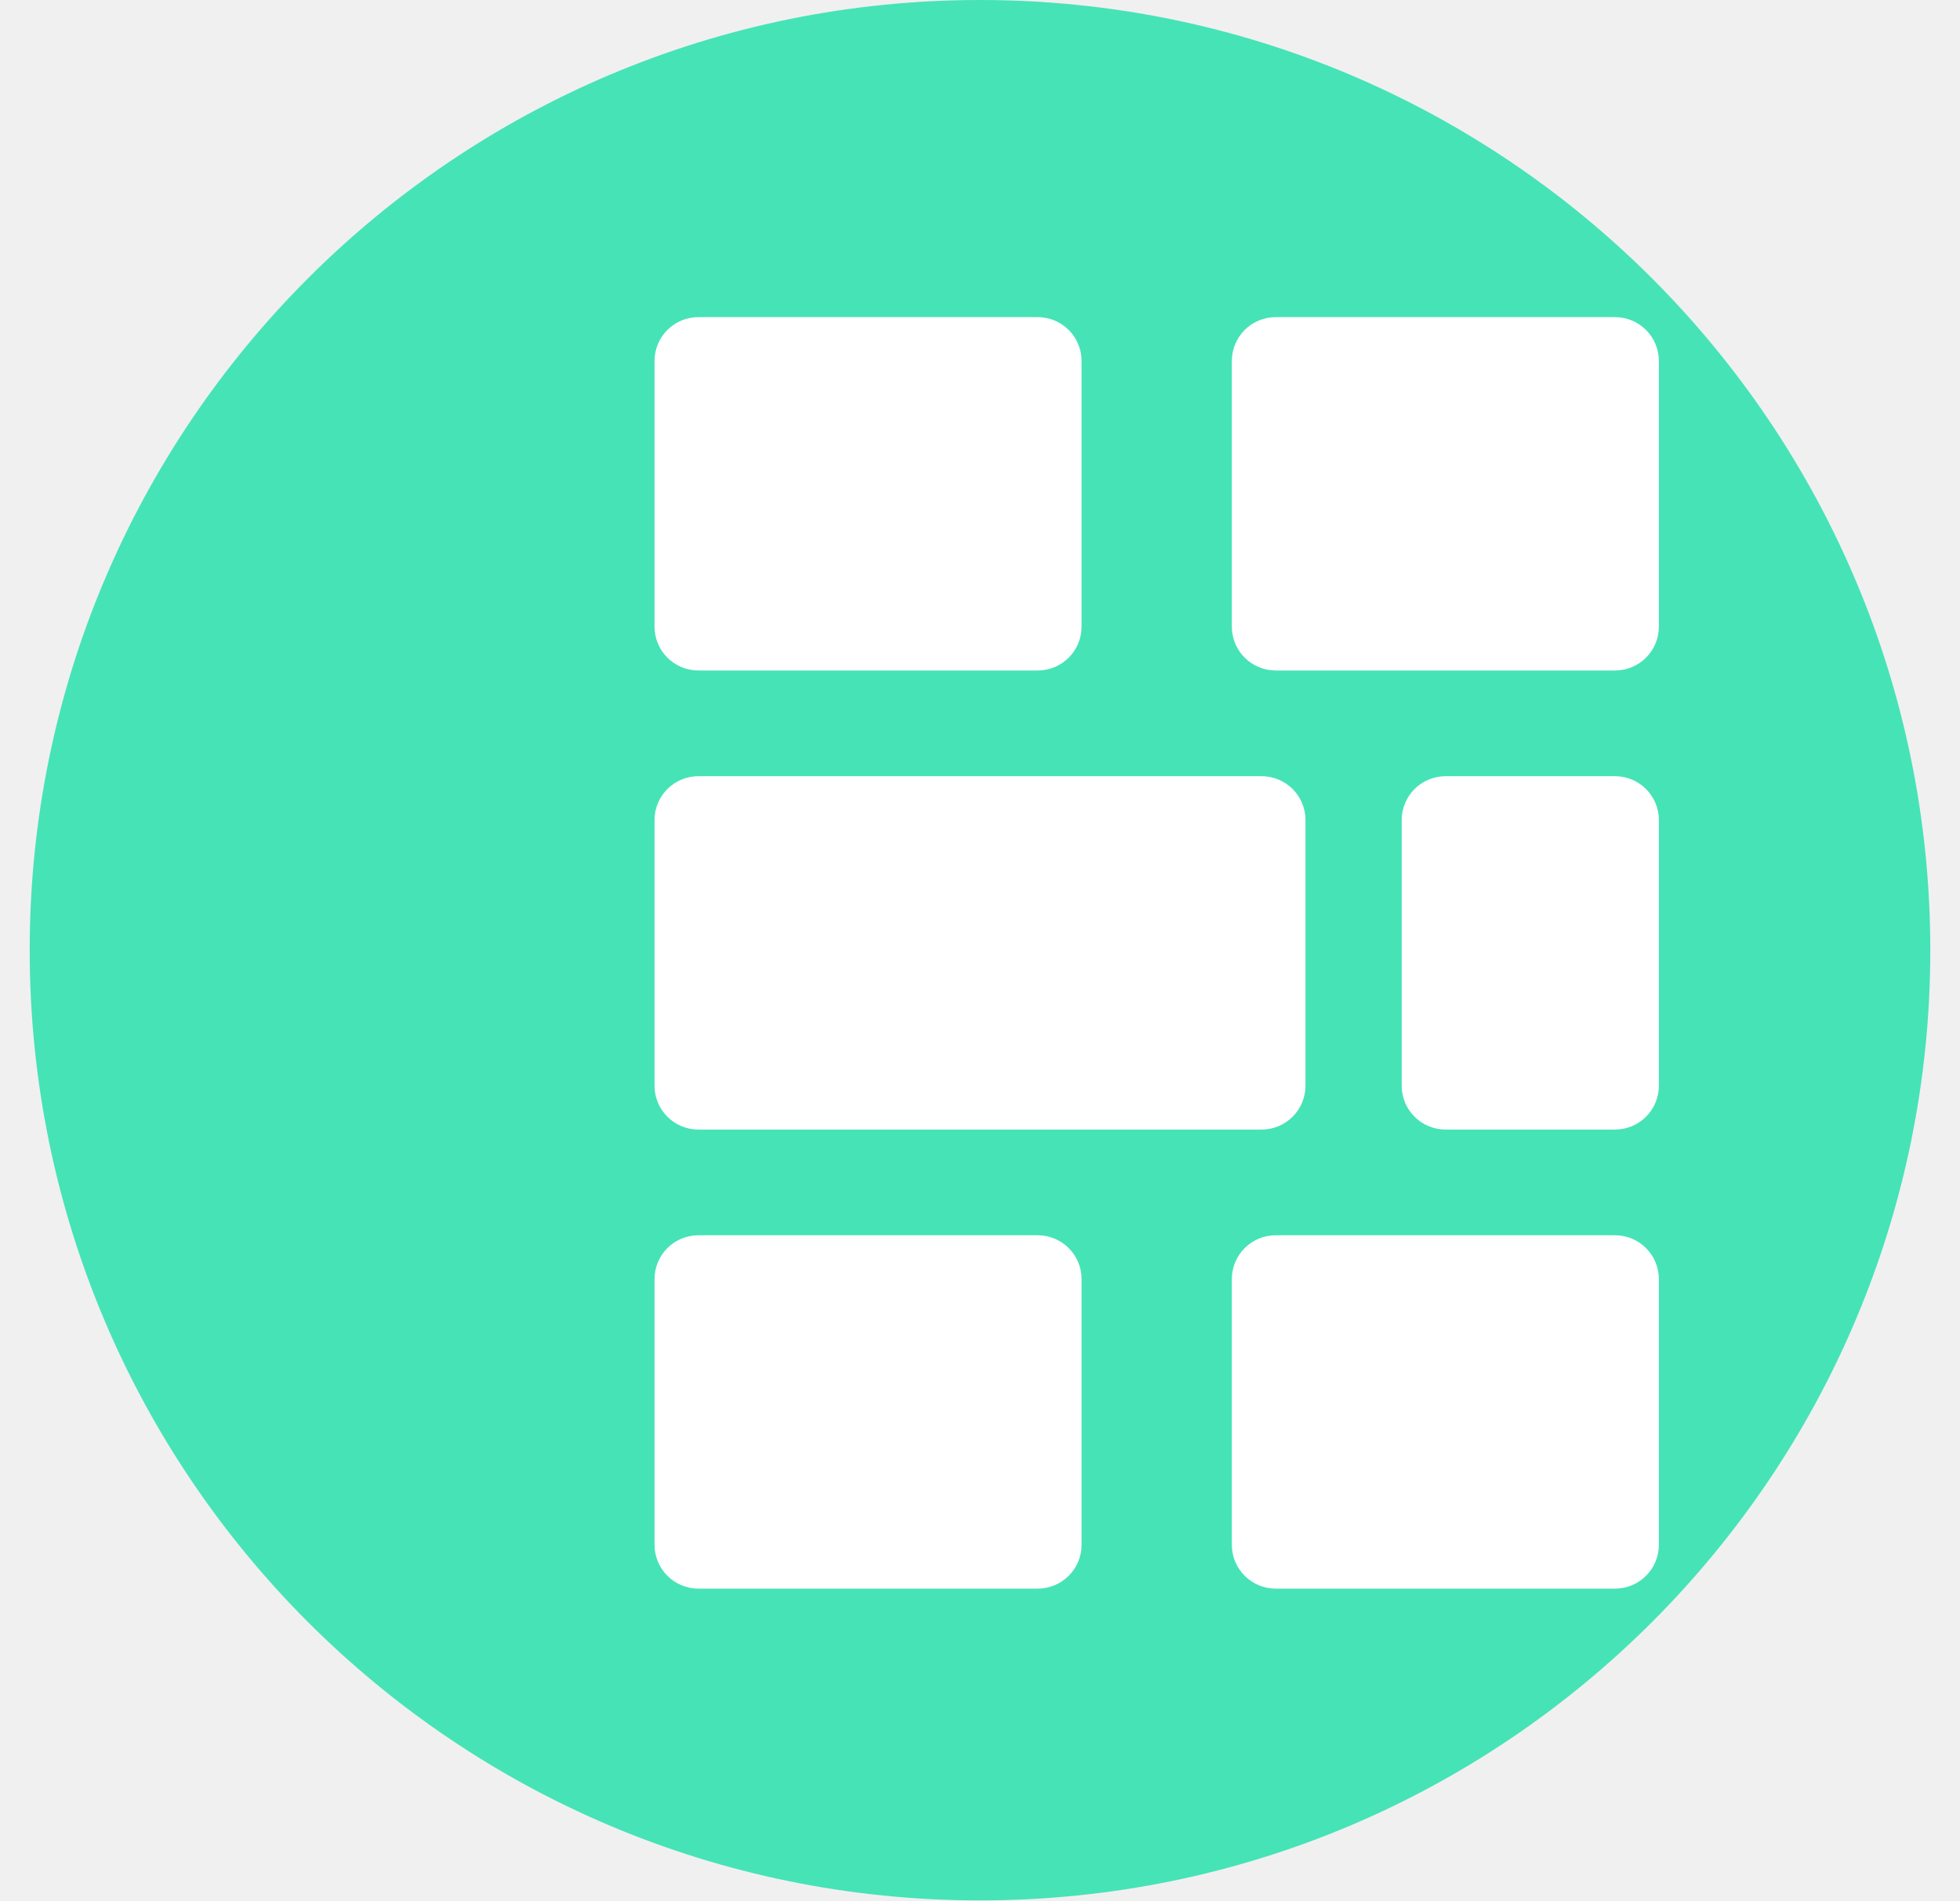
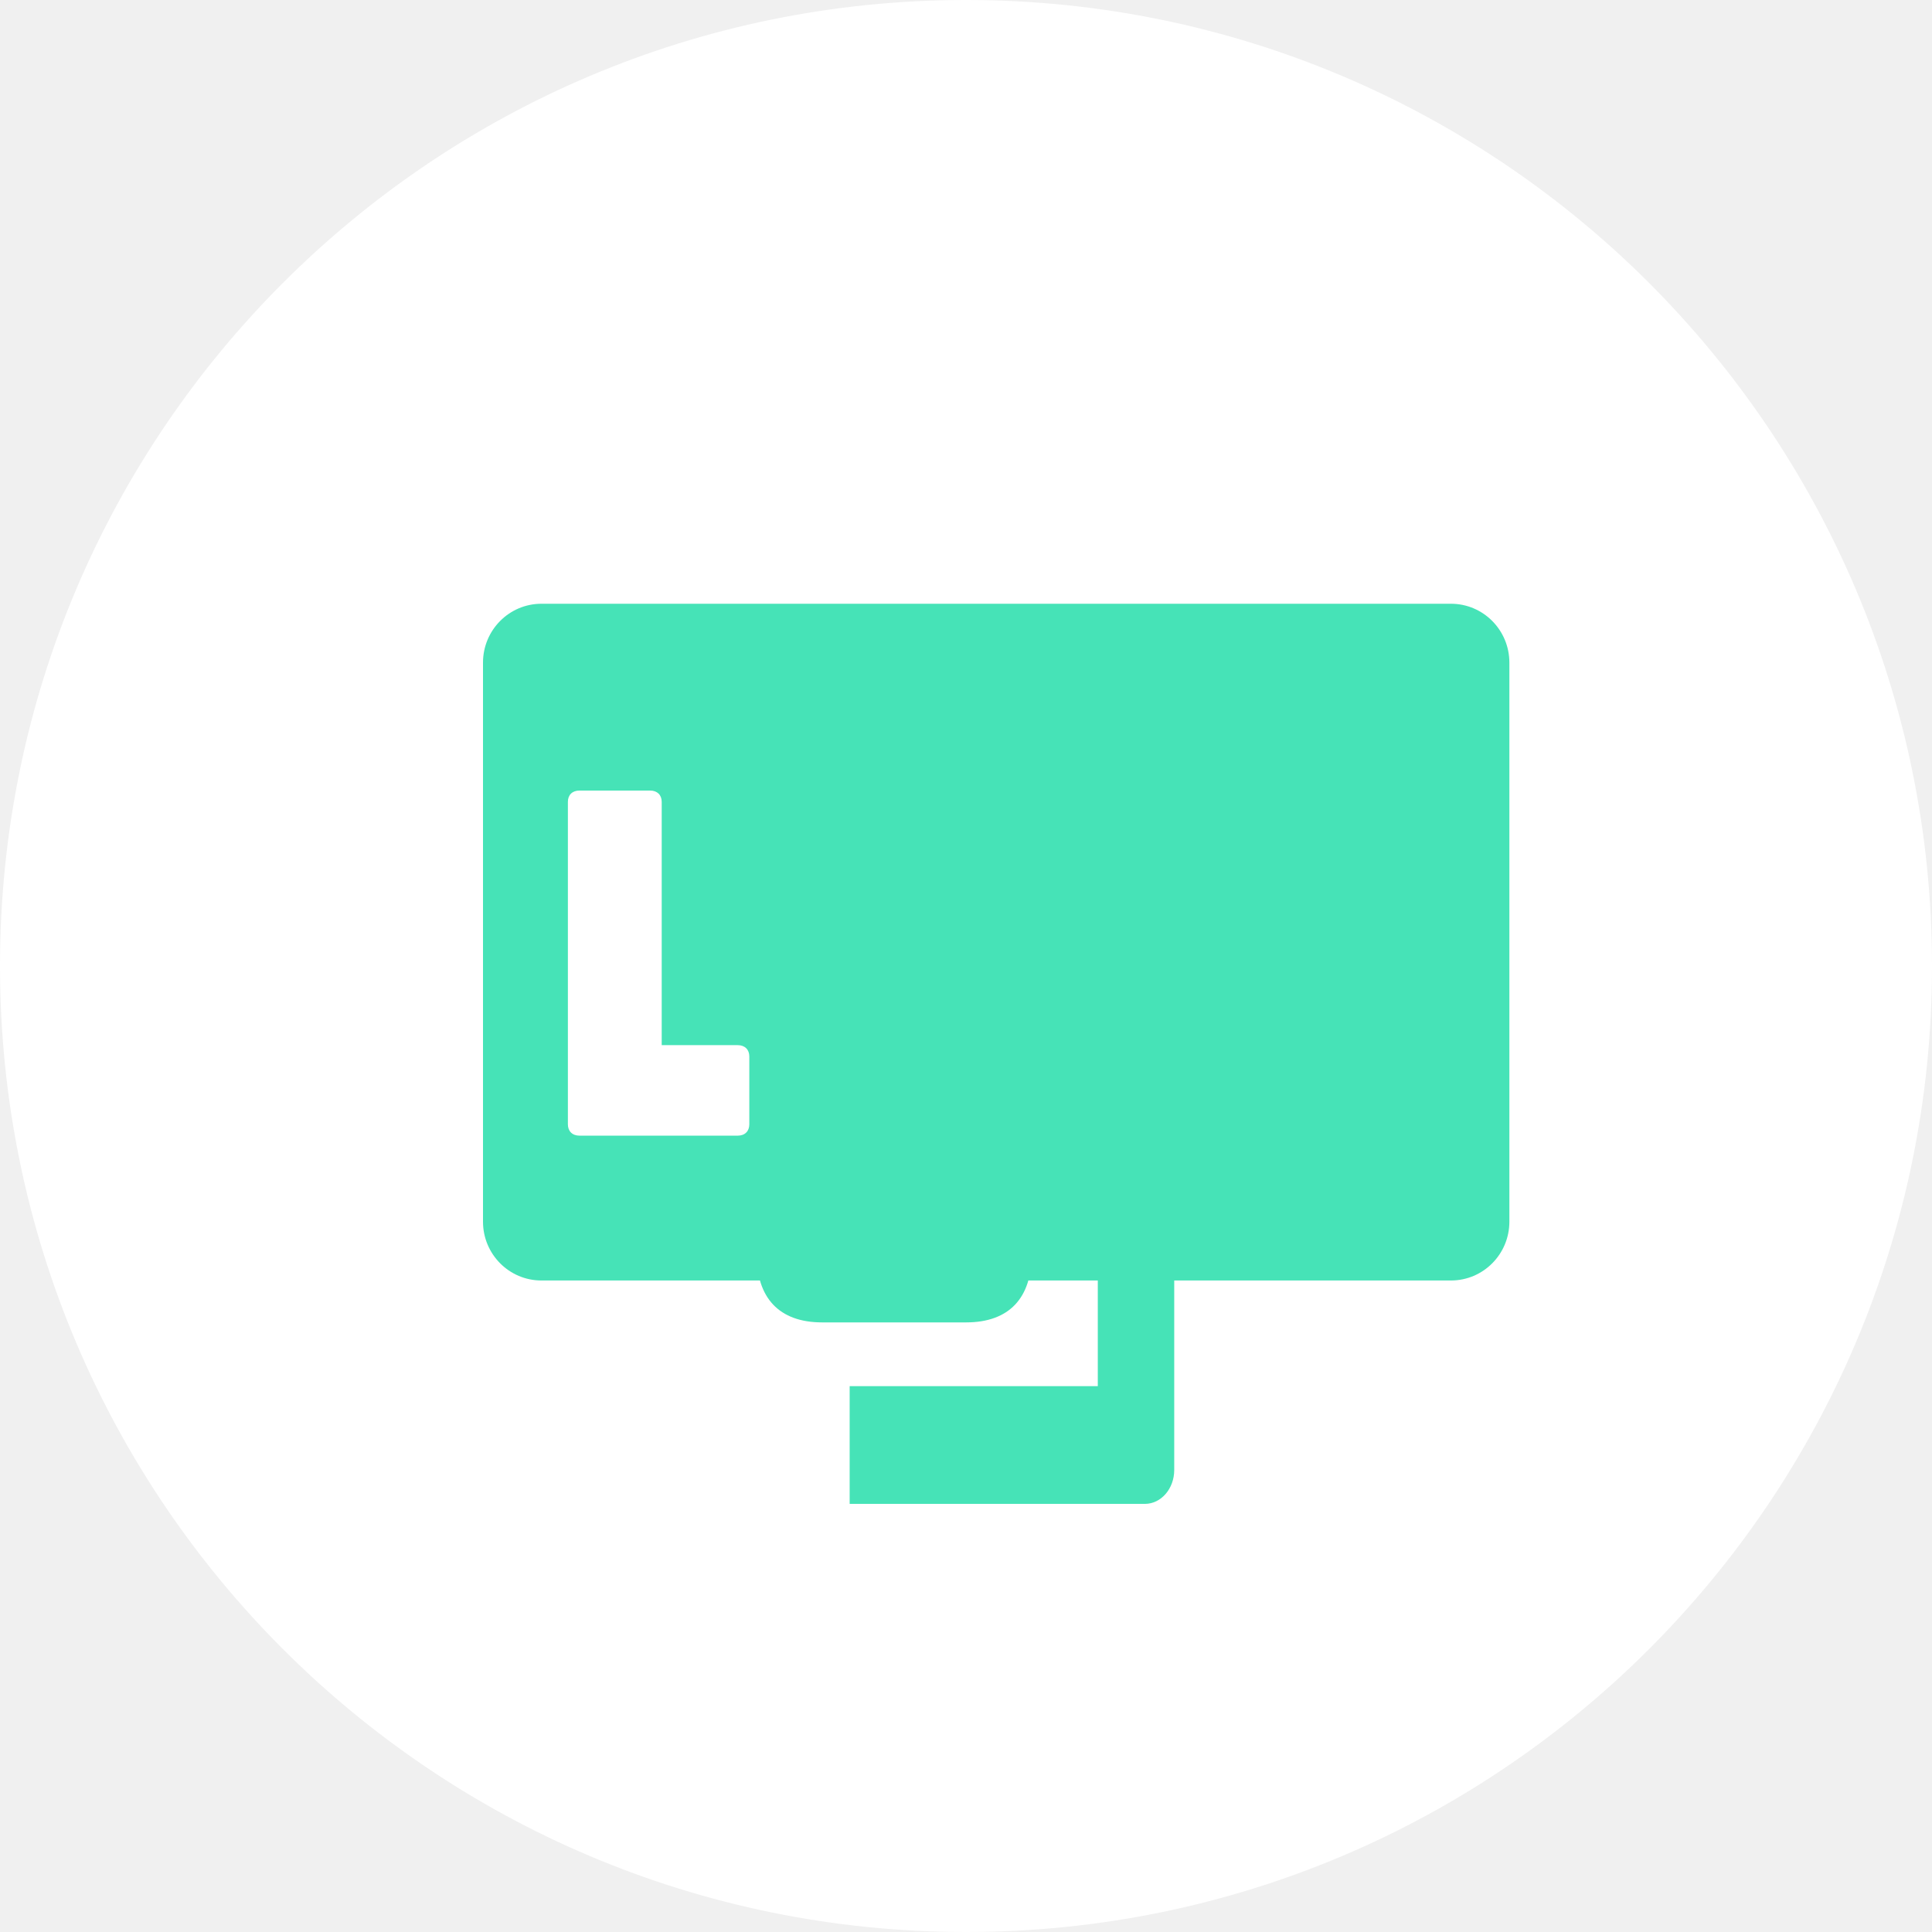
- <svg xmlns="http://www.w3.org/2000/svg" width="33" height="32" viewBox="0 0 33 32" fill="none">
-   <path d="M16.5 32C25.337 32 32.5 24.837 32.5 16C32.5 7.163 25.337 0 16.5 0C7.663 0 0.5 7.163 0.5 16C0.5 24.837 7.663 32 16.5 32Z" fill="#46E3B7" />
-   <path d="M21.24 19.02H11.76C11.35 19.02 11.02 18.69 11.02 18.28V13.81C11.02 13.4 11.35 13.07 11.76 13.07H21.24C21.65 13.07 21.98 13.4 21.98 13.81V18.28C21.98 18.69 21.65 19.02 21.24 19.02Z" fill="white" />
-   <path d="M17.47 26.75H11.76C11.35 26.75 11.02 26.42 11.02 26.01V21.54C11.02 21.13 11.35 20.8 11.76 20.8H17.47C17.88 20.8 18.21 21.13 18.21 21.54V26.01C18.21 26.42 17.88 26.75 17.47 26.75Z" fill="white" />
-   <path d="M17.47 11.29H11.76C11.35 11.29 11.02 10.96 11.02 10.55V6.08C11.02 5.67 11.35 5.34 11.76 5.34H17.47C17.88 5.34 18.21 5.67 18.21 6.08V10.55C18.21 10.96 17.88 11.29 17.47 11.29Z" fill="white" />
-   <path d="M27.19 11.29H21.48C21.07 11.29 20.74 10.96 20.74 10.55V6.08C20.74 5.67 21.07 5.34 21.48 5.34H27.19C27.6 5.34 27.93 5.67 27.93 6.08V10.55C27.93 10.96 27.6 11.29 27.19 11.29Z" fill="white" />
-   <path d="M27.19 19.02H24.34C23.93 19.02 23.6 18.69 23.6 18.28V13.81C23.6 13.4 23.93 13.07 24.34 13.07H27.19C27.6 13.07 27.93 13.4 27.93 13.81V18.28C27.93 18.69 27.6 19.02 27.19 19.02Z" fill="white" />
-   <path d="M27.19 26.75H21.48C21.07 26.75 20.74 26.42 20.74 26.01V21.54C20.74 21.13 21.07 20.8 21.48 20.8H27.19C27.6 20.8 27.93 21.13 27.93 21.54V26.01C27.93 26.42 27.6 26.75 27.19 26.75Z" fill="white" />
+ <svg xmlns="http://www.w3.org/2000/svg" width="32" height="32" viewBox="0 0 32 32" fill="none">
+   <path fill-rule="evenodd" clip-rule="evenodd" d="M16 32C24.837 32 32 24.837 32 16C32 7.163 24.837 0 16 0C7.163 0 0 7.163 0 16C0 24.837 7.163 32 16 32Z" fill="white" />
+   <path d="M25 10.975C25 10.437 24.567 10 24.032 10H8.968C8.433 10 8 10.437 8 10.975V20.235C8 20.773 8.433 21.209 8.968 21.209H18.183V22.959H14.073V24.909H18.963C19.23 24.909 19.449 24.659 19.449 24.347V21.209H24.032C24.567 21.209 25 20.773 25 20.235V10.975ZM12.219 17.311C12.339 17.311 12.411 17.386 12.411 17.498V18.622C12.411 18.735 12.339 18.81 12.219 18.81H9.599C9.478 18.81 9.406 18.735 9.406 18.622V13.281C9.406 13.168 9.478 13.094 9.599 13.094H10.767C10.887 13.094 10.96 13.168 10.96 13.281V17.311H12.219ZM16.757 17.161C16.757 16.486 16.489 16.187 15.955 16.187H14.488V14.906C14.488 14.794 14.56 14.719 14.68 14.719H15.824C15.944 14.719 16.017 14.794 16.017 14.906V15.969C16.017 16.081 16.089 16.156 16.21 16.156H17.342C17.462 16.156 17.534 16.081 17.534 15.969V14.218C17.534 13.506 17.169 13.094 16.45 13.094H14.064C13.345 13.094 12.98 13.506 12.98 14.218V17.684C12.98 18.396 13.345 18.809 14.064 18.809H15.581V20.09C15.581 20.203 15.508 20.278 15.387 20.278H14.243C14.123 20.278 14.051 20.203 14.051 20.09V19.027C14.051 18.915 13.978 18.84 13.857 18.84H12.726C12.605 18.84 12.533 18.915 12.533 19.027V20.779C12.533 21.49 12.898 21.903 13.617 21.903H16.002C16.722 21.903 17.087 21.49 17.087 20.779V17.311C17.087 17.198 17.016 17.123 16.895 17.123H16.757V17.161ZM22.013 13.094H19.174C18.454 13.094 18.09 13.506 18.09 14.218V20.779C18.09 20.891 18.162 20.966 18.282 20.966H19.45C19.571 20.966 19.643 20.891 19.643 20.779V18.959H22.013C22.732 18.959 23.097 18.546 23.097 17.834V14.218C23.097 13.506 22.732 13.094 22.013 13.094ZM21.584 17.311H19.643V14.794H21.584V17.311Z" fill="#46E3B7" />
</svg>
